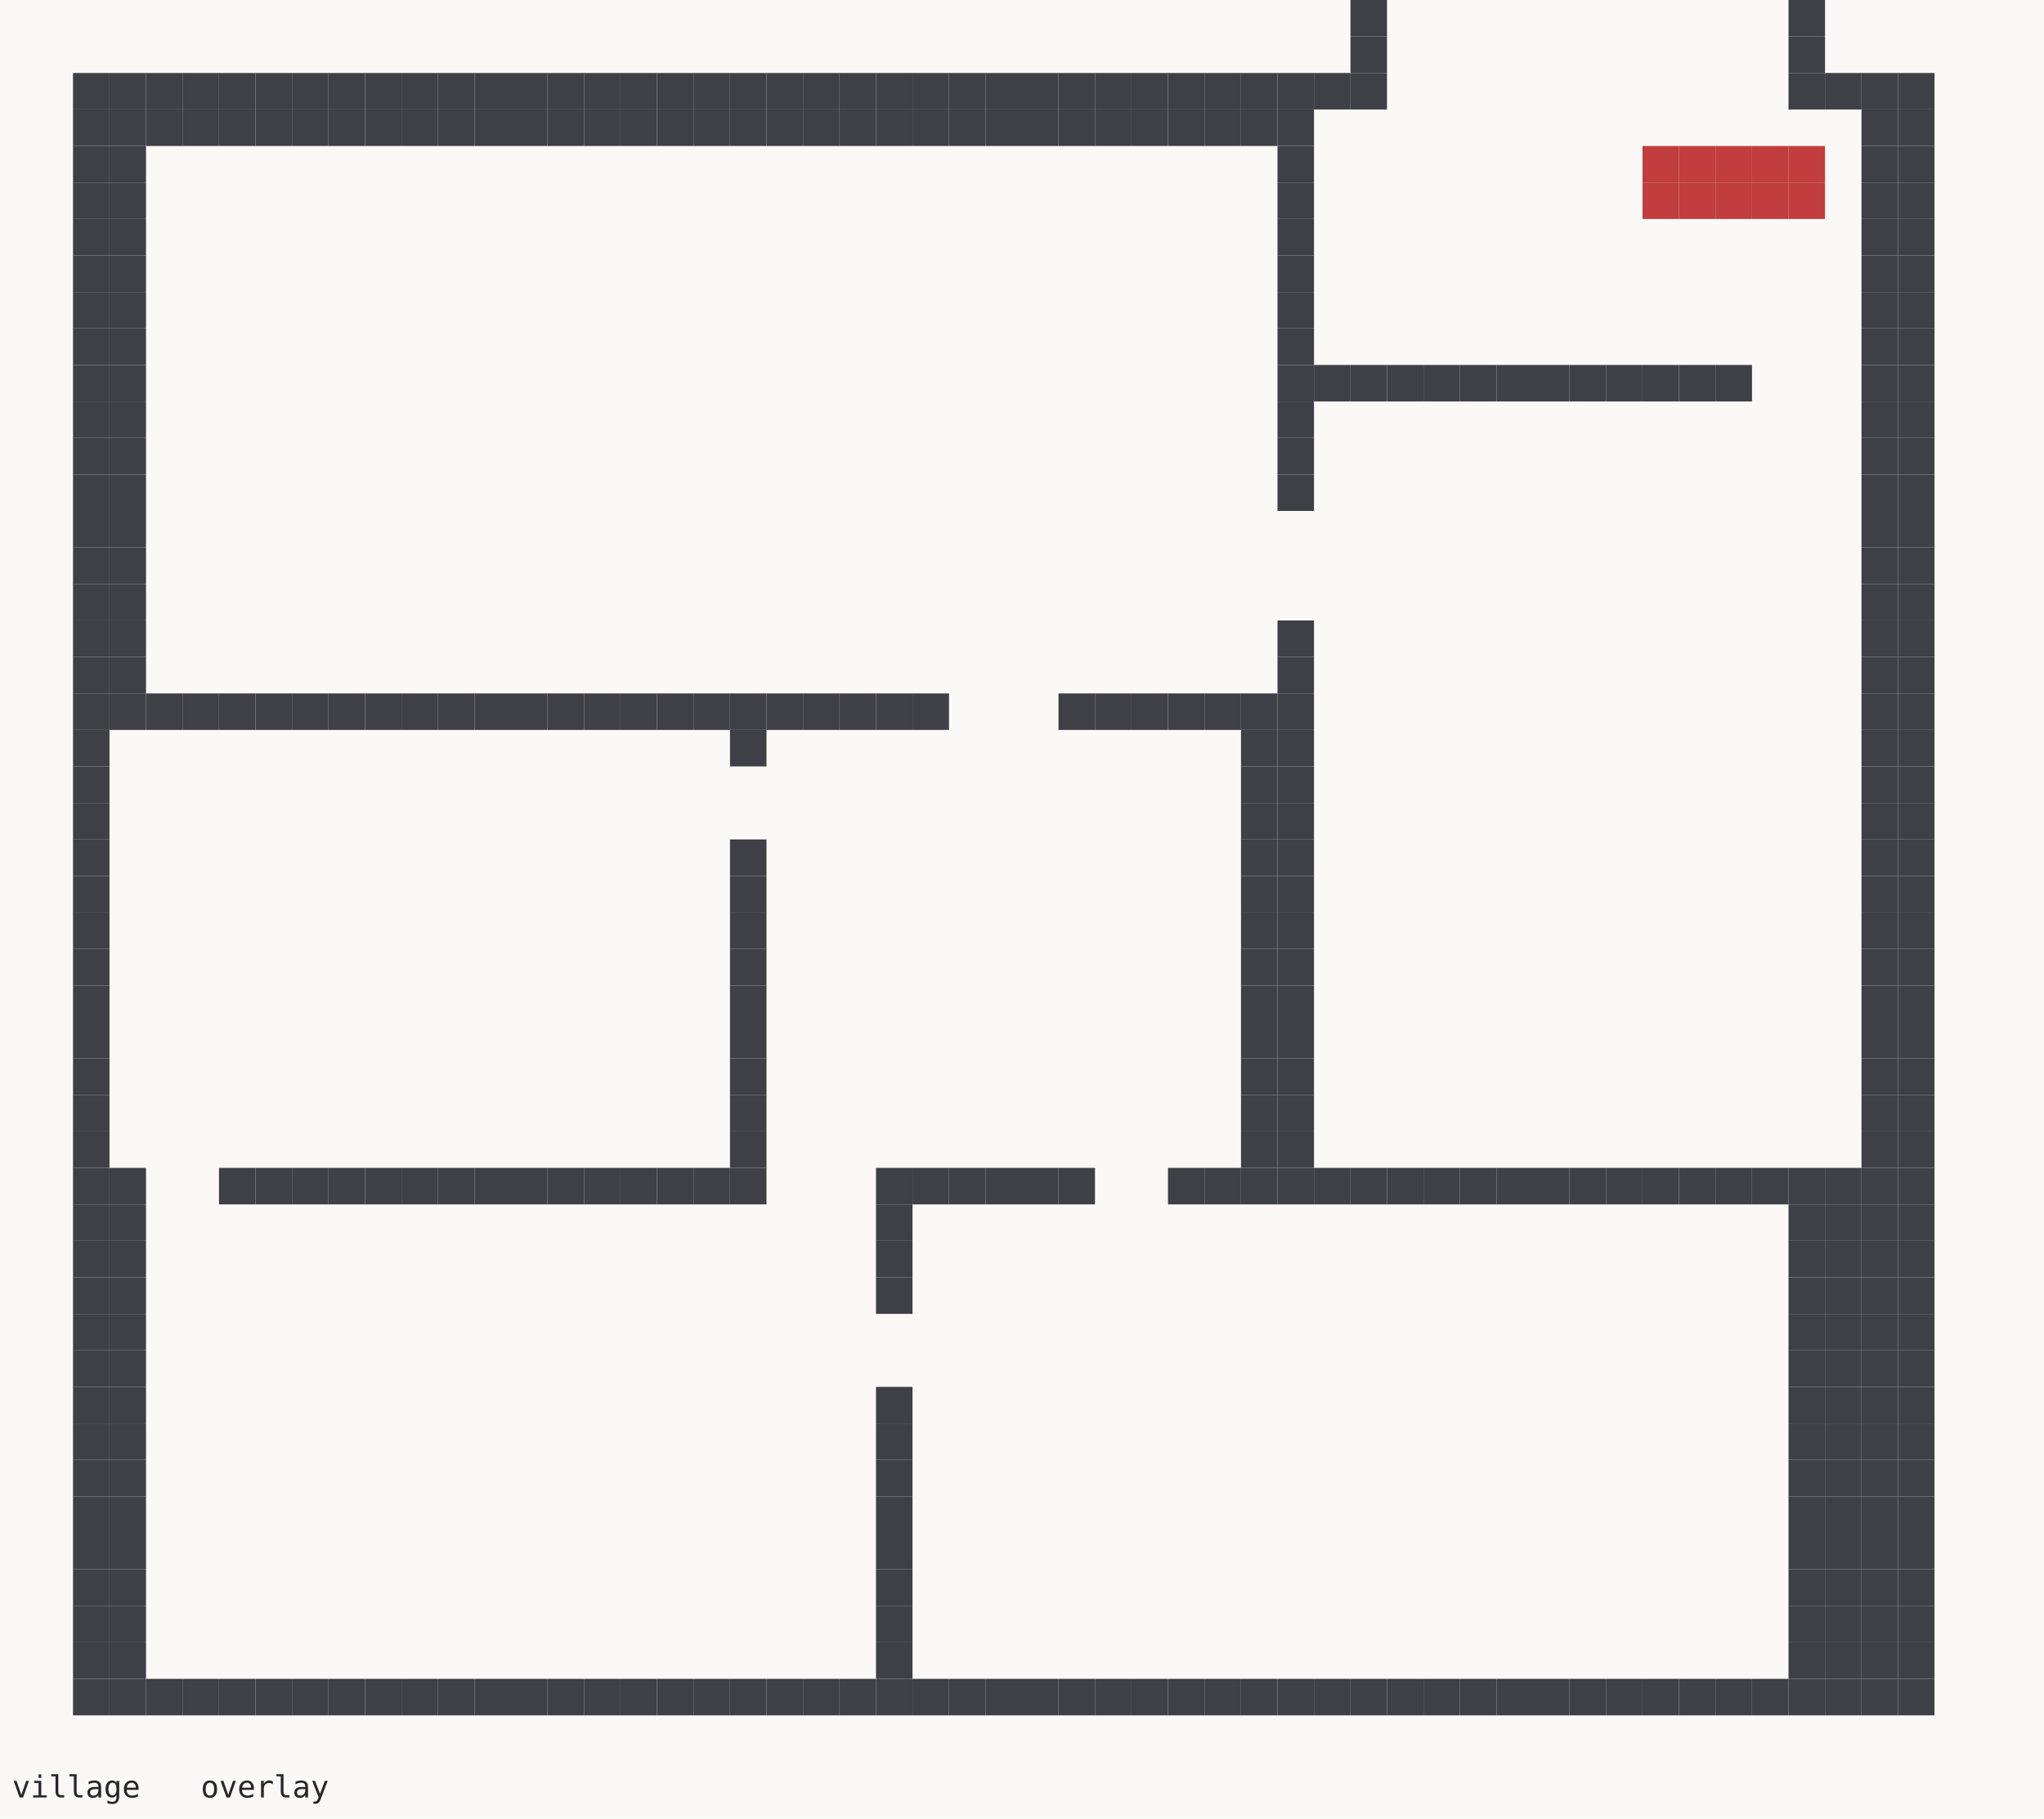
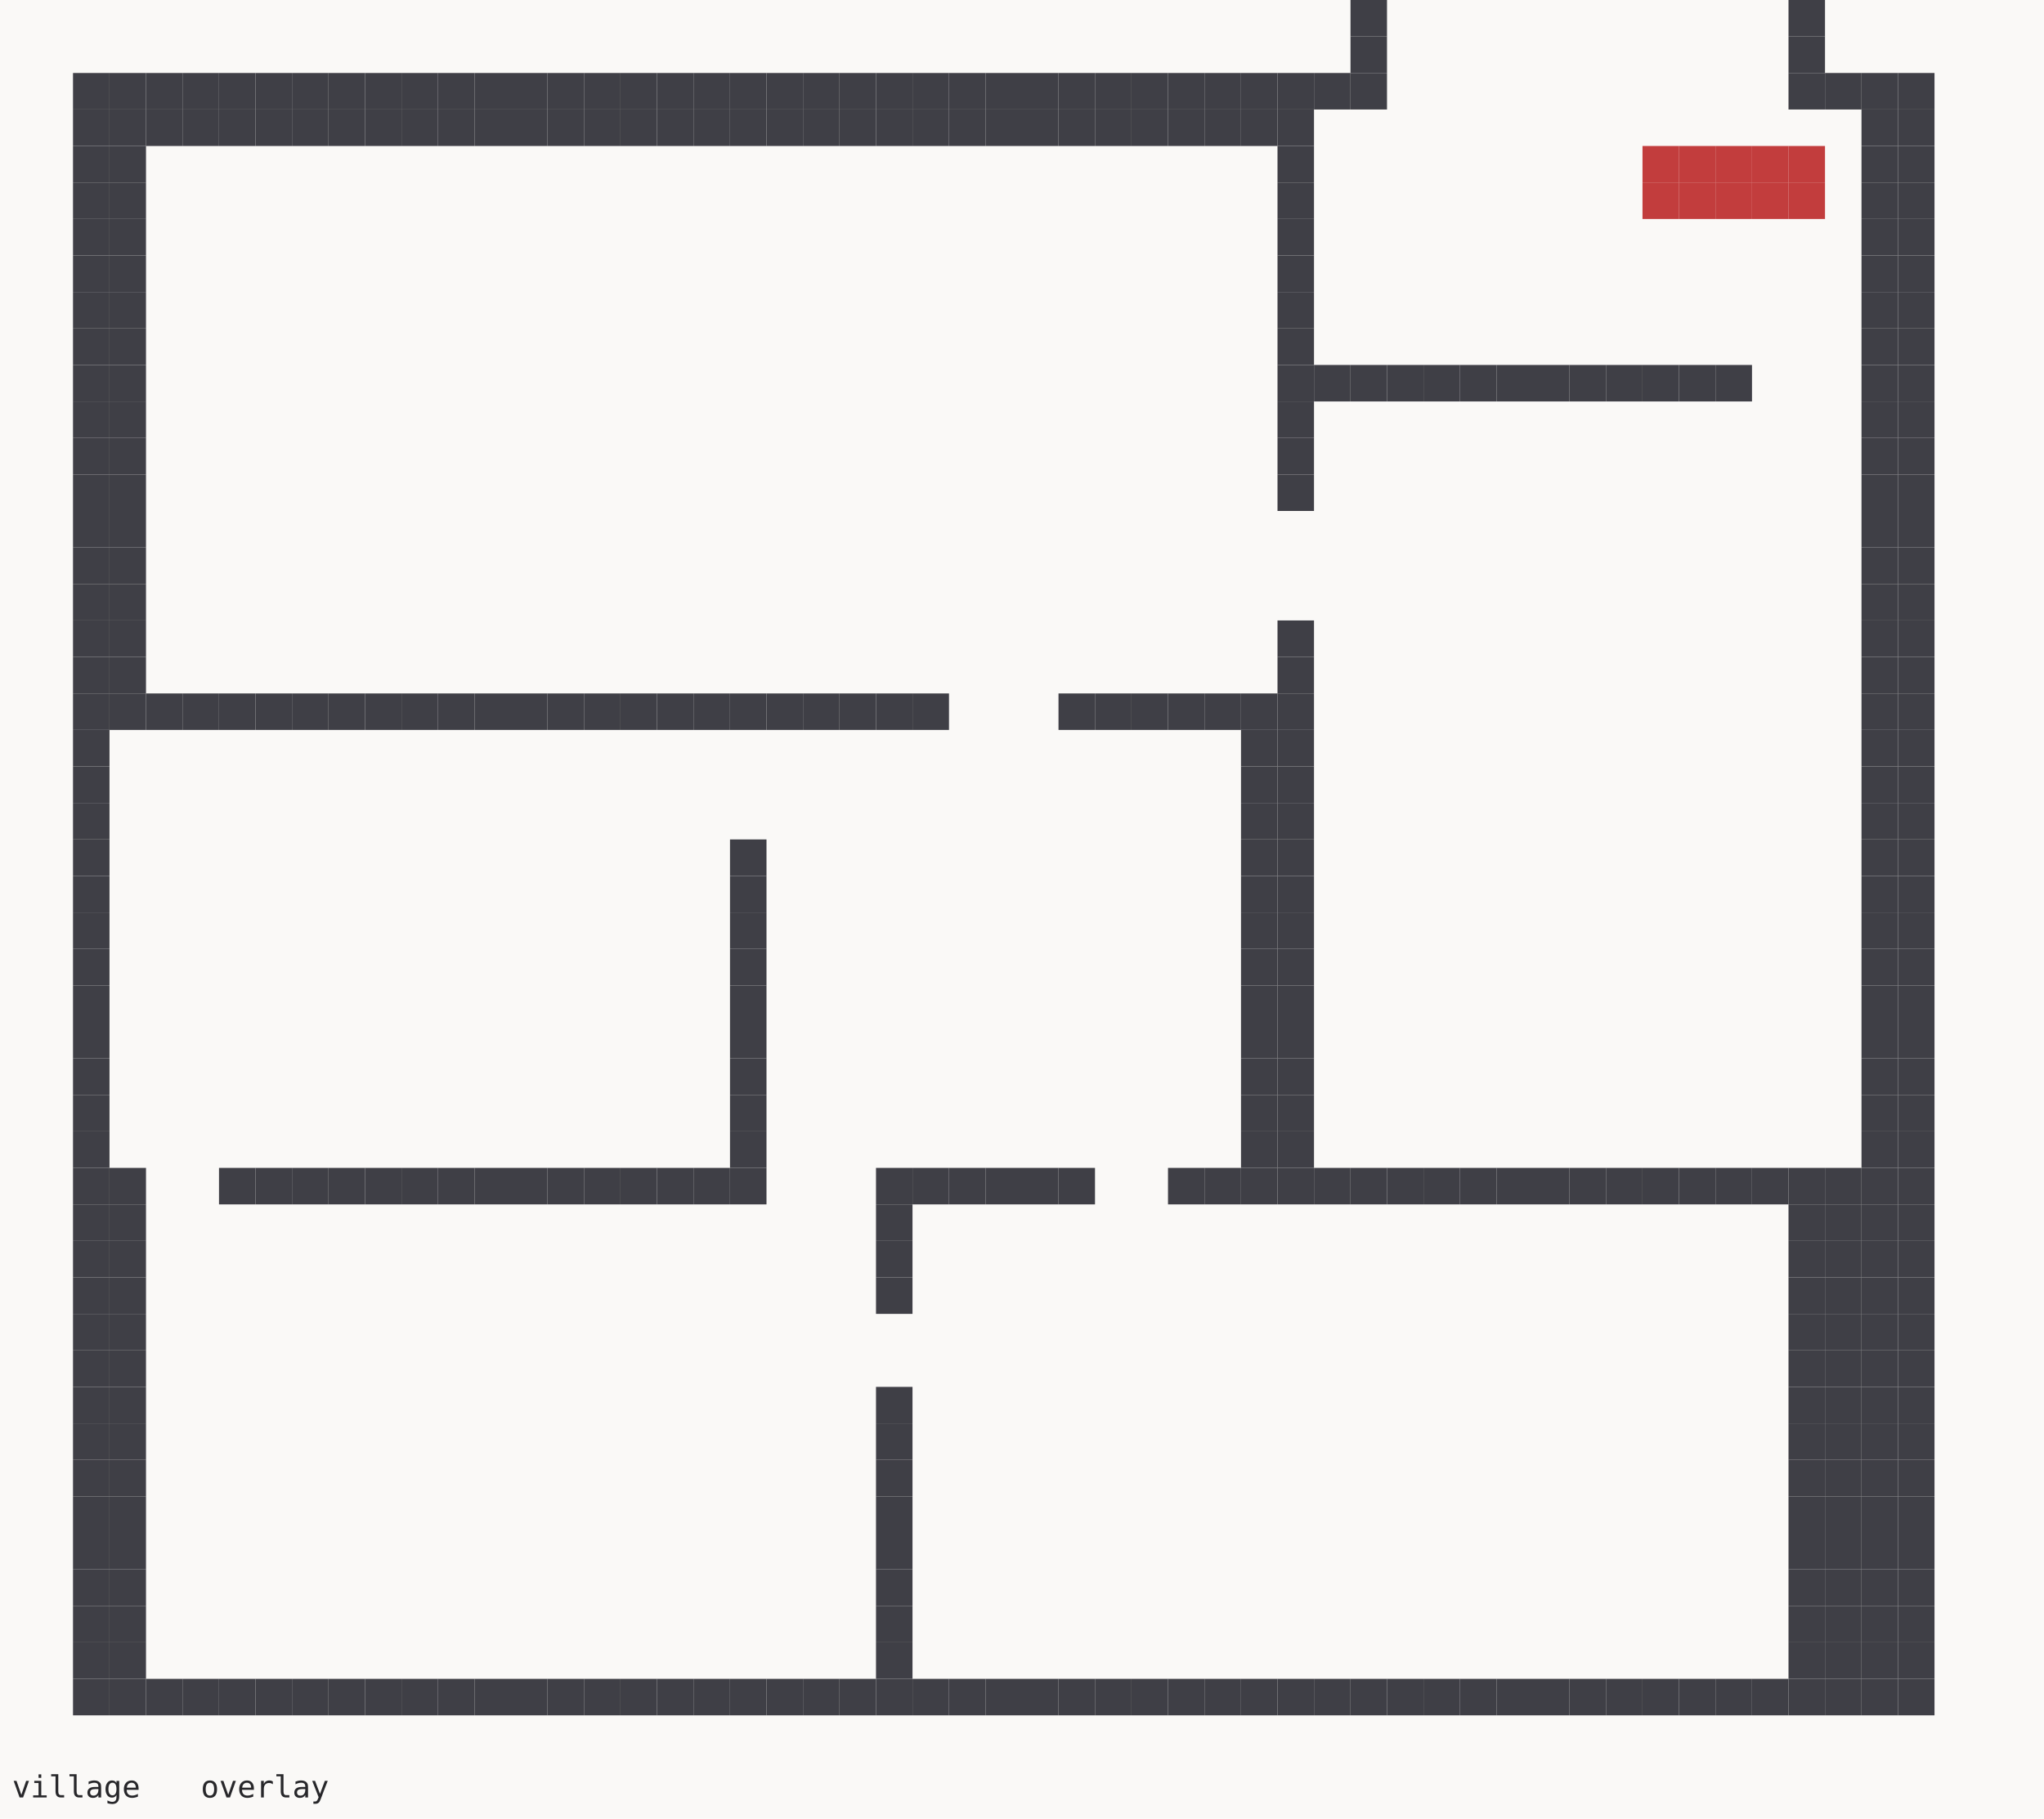
<svg xmlns="http://www.w3.org/2000/svg" width="672" height="598" viewBox="0 0 672 598">
  <rect width="672" height="598" fill="#faf9f7" />
  <rect x="444" y="0" width="12" height="12" fill="#3f3f46" />
  <rect x="588" y="0" width="12" height="12" fill="#3f3f46" />
  <rect x="444" y="12" width="12" height="12" fill="#3f3f46" />
  <rect x="588" y="12" width="12" height="12" fill="#3f3f46" />
  <rect x="24" y="24" width="12" height="12" fill="#3f3f46" />
  <rect x="36" y="24" width="12" height="12" fill="#3f3f46" />
  <rect x="48" y="24" width="12" height="12" fill="#3f3f46" />
  <rect x="60" y="24" width="12" height="12" fill="#3f3f46" />
  <rect x="72" y="24" width="12" height="12" fill="#3f3f46" />
  <rect x="84" y="24" width="12" height="12" fill="#3f3f46" />
  <rect x="96" y="24" width="12" height="12" fill="#3f3f46" />
  <rect x="108" y="24" width="12" height="12" fill="#3f3f46" />
  <rect x="120" y="24" width="12" height="12" fill="#3f3f46" />
  <rect x="132" y="24" width="12" height="12" fill="#3f3f46" />
  <rect x="144" y="24" width="12" height="12" fill="#3f3f46" />
  <rect x="156" y="24" width="12" height="12" fill="#3f3f46" />
  <rect x="168" y="24" width="12" height="12" fill="#3f3f46" />
  <rect x="180" y="24" width="12" height="12" fill="#3f3f46" />
  <rect x="192" y="24" width="12" height="12" fill="#3f3f46" />
  <rect x="204" y="24" width="12" height="12" fill="#3f3f46" />
  <rect x="216" y="24" width="12" height="12" fill="#3f3f46" />
  <rect x="228" y="24" width="12" height="12" fill="#3f3f46" />
  <rect x="240" y="24" width="12" height="12" fill="#3f3f46" />
  <rect x="252" y="24" width="12" height="12" fill="#3f3f46" />
  <rect x="264" y="24" width="12" height="12" fill="#3f3f46" />
  <rect x="276" y="24" width="12" height="12" fill="#3f3f46" />
  <rect x="288" y="24" width="12" height="12" fill="#3f3f46" />
  <rect x="300" y="24" width="12" height="12" fill="#3f3f46" />
  <rect x="312" y="24" width="12" height="12" fill="#3f3f46" />
  <rect x="324" y="24" width="12" height="12" fill="#3f3f46" />
  <rect x="336" y="24" width="12" height="12" fill="#3f3f46" />
  <rect x="348" y="24" width="12" height="12" fill="#3f3f46" />
  <rect x="360" y="24" width="12" height="12" fill="#3f3f46" />
  <rect x="372" y="24" width="12" height="12" fill="#3f3f46" />
  <rect x="384" y="24" width="12" height="12" fill="#3f3f46" />
  <rect x="396" y="24" width="12" height="12" fill="#3f3f46" />
  <rect x="408" y="24" width="12" height="12" fill="#3f3f46" />
  <rect x="420" y="24" width="12" height="12" fill="#3f3f46" />
  <rect x="432" y="24" width="12" height="12" fill="#3f3f46" />
  <rect x="444" y="24" width="12" height="12" fill="#3f3f46" />
  <rect x="588" y="24" width="12" height="12" fill="#3f3f46" />
  <rect x="600" y="24" width="12" height="12" fill="#3f3f46" />
  <rect x="612" y="24" width="12" height="12" fill="#3f3f46" />
  <rect x="624" y="24" width="12" height="12" fill="#3f3f46" />
  <rect x="24" y="36" width="12" height="12" fill="#3f3f46" />
  <rect x="36" y="36" width="12" height="12" fill="#3f3f46" />
  <rect x="48" y="36" width="12" height="12" fill="#3f3f46" />
  <rect x="60" y="36" width="12" height="12" fill="#3f3f46" />
  <rect x="72" y="36" width="12" height="12" fill="#3f3f46" />
  <rect x="84" y="36" width="12" height="12" fill="#3f3f46" />
  <rect x="96" y="36" width="12" height="12" fill="#3f3f46" />
  <rect x="108" y="36" width="12" height="12" fill="#3f3f46" />
  <rect x="120" y="36" width="12" height="12" fill="#3f3f46" />
  <rect x="132" y="36" width="12" height="12" fill="#3f3f46" />
  <rect x="144" y="36" width="12" height="12" fill="#3f3f46" />
  <rect x="156" y="36" width="12" height="12" fill="#3f3f46" />
  <rect x="168" y="36" width="12" height="12" fill="#3f3f46" />
  <rect x="180" y="36" width="12" height="12" fill="#3f3f46" />
  <rect x="192" y="36" width="12" height="12" fill="#3f3f46" />
  <rect x="204" y="36" width="12" height="12" fill="#3f3f46" />
  <rect x="216" y="36" width="12" height="12" fill="#3f3f46" />
  <rect x="228" y="36" width="12" height="12" fill="#3f3f46" />
  <rect x="240" y="36" width="12" height="12" fill="#3f3f46" />
  <rect x="252" y="36" width="12" height="12" fill="#3f3f46" />
  <rect x="264" y="36" width="12" height="12" fill="#3f3f46" />
  <rect x="276" y="36" width="12" height="12" fill="#3f3f46" />
  <rect x="288" y="36" width="12" height="12" fill="#3f3f46" />
  <rect x="300" y="36" width="12" height="12" fill="#3f3f46" />
  <rect x="312" y="36" width="12" height="12" fill="#3f3f46" />
  <rect x="324" y="36" width="12" height="12" fill="#3f3f46" />
  <rect x="336" y="36" width="12" height="12" fill="#3f3f46" />
  <rect x="348" y="36" width="12" height="12" fill="#3f3f46" />
  <rect x="360" y="36" width="12" height="12" fill="#3f3f46" />
  <rect x="372" y="36" width="12" height="12" fill="#3f3f46" />
  <rect x="384" y="36" width="12" height="12" fill="#3f3f46" />
  <rect x="396" y="36" width="12" height="12" fill="#3f3f46" />
  <rect x="408" y="36" width="12" height="12" fill="#3f3f46" />
  <rect x="420" y="36" width="12" height="12" fill="#3f3f46" />
  <rect x="612" y="36" width="12" height="12" fill="#3f3f46" />
  <rect x="624" y="36" width="12" height="12" fill="#3f3f46" />
  <rect x="24" y="48" width="12" height="12" fill="#3f3f46" />
  <rect x="36" y="48" width="12" height="12" fill="#3f3f46" />
  <rect x="420" y="48" width="12" height="12" fill="#3f3f46" />
  <rect x="612" y="48" width="12" height="12" fill="#3f3f46" />
  <rect x="624" y="48" width="12" height="12" fill="#3f3f46" />
  <rect x="24" y="60" width="12" height="12" fill="#3f3f46" />
  <rect x="36" y="60" width="12" height="12" fill="#3f3f46" />
  <rect x="420" y="60" width="12" height="12" fill="#3f3f46" />
  <rect x="612" y="60" width="12" height="12" fill="#3f3f46" />
  <rect x="624" y="60" width="12" height="12" fill="#3f3f46" />
  <rect x="24" y="72" width="12" height="12" fill="#3f3f46" />
  <rect x="36" y="72" width="12" height="12" fill="#3f3f46" />
  <rect x="420" y="72" width="12" height="12" fill="#3f3f46" />
  <rect x="612" y="72" width="12" height="12" fill="#3f3f46" />
  <rect x="624" y="72" width="12" height="12" fill="#3f3f46" />
  <rect x="24" y="84" width="12" height="12" fill="#3f3f46" />
  <rect x="36" y="84" width="12" height="12" fill="#3f3f46" />
  <rect x="420" y="84" width="12" height="12" fill="#3f3f46" />
  <rect x="612" y="84" width="12" height="12" fill="#3f3f46" />
  <rect x="624" y="84" width="12" height="12" fill="#3f3f46" />
  <rect x="24" y="96" width="12" height="12" fill="#3f3f46" />
  <rect x="36" y="96" width="12" height="12" fill="#3f3f46" />
  <rect x="420" y="96" width="12" height="12" fill="#3f3f46" />
  <rect x="612" y="96" width="12" height="12" fill="#3f3f46" />
  <rect x="624" y="96" width="12" height="12" fill="#3f3f46" />
  <rect x="24" y="108" width="12" height="12" fill="#3f3f46" />
  <rect x="36" y="108" width="12" height="12" fill="#3f3f46" />
  <rect x="420" y="108" width="12" height="12" fill="#3f3f46" />
  <rect x="612" y="108" width="12" height="12" fill="#3f3f46" />
  <rect x="624" y="108" width="12" height="12" fill="#3f3f46" />
  <rect x="24" y="120" width="12" height="12" fill="#3f3f46" />
  <rect x="36" y="120" width="12" height="12" fill="#3f3f46" />
  <rect x="420" y="120" width="12" height="12" fill="#3f3f46" />
  <rect x="432" y="120" width="12" height="12" fill="#3f3f46" />
  <rect x="444" y="120" width="12" height="12" fill="#3f3f46" />
  <rect x="456" y="120" width="12" height="12" fill="#3f3f46" />
  <rect x="468" y="120" width="12" height="12" fill="#3f3f46" />
  <rect x="480" y="120" width="12" height="12" fill="#3f3f46" />
  <rect x="492" y="120" width="12" height="12" fill="#3f3f46" />
  <rect x="504" y="120" width="12" height="12" fill="#3f3f46" />
  <rect x="516" y="120" width="12" height="12" fill="#3f3f46" />
  <rect x="528" y="120" width="12" height="12" fill="#3f3f46" />
  <rect x="540" y="120" width="12" height="12" fill="#3f3f46" />
  <rect x="552" y="120" width="12" height="12" fill="#3f3f46" />
  <rect x="564" y="120" width="12" height="12" fill="#3f3f46" />
  <rect x="612" y="120" width="12" height="12" fill="#3f3f46" />
  <rect x="624" y="120" width="12" height="12" fill="#3f3f46" />
  <rect x="24" y="132" width="12" height="12" fill="#3f3f46" />
  <rect x="36" y="132" width="12" height="12" fill="#3f3f46" />
  <rect x="420" y="132" width="12" height="12" fill="#3f3f46" />
  <rect x="612" y="132" width="12" height="12" fill="#3f3f46" />
  <rect x="624" y="132" width="12" height="12" fill="#3f3f46" />
  <rect x="24" y="144" width="12" height="12" fill="#3f3f46" />
  <rect x="36" y="144" width="12" height="12" fill="#3f3f46" />
  <rect x="420" y="144" width="12" height="12" fill="#3f3f46" />
  <rect x="612" y="144" width="12" height="12" fill="#3f3f46" />
  <rect x="624" y="144" width="12" height="12" fill="#3f3f46" />
  <rect x="24" y="156" width="12" height="12" fill="#3f3f46" />
  <rect x="36" y="156" width="12" height="12" fill="#3f3f46" />
  <rect x="420" y="156" width="12" height="12" fill="#3f3f46" />
  <rect x="612" y="156" width="12" height="12" fill="#3f3f46" />
  <rect x="624" y="156" width="12" height="12" fill="#3f3f46" />
  <rect x="24" y="168" width="12" height="12" fill="#3f3f46" />
  <rect x="36" y="168" width="12" height="12" fill="#3f3f46" />
  <rect x="612" y="168" width="12" height="12" fill="#3f3f46" />
  <rect x="624" y="168" width="12" height="12" fill="#3f3f46" />
  <rect x="24" y="180" width="12" height="12" fill="#3f3f46" />
  <rect x="36" y="180" width="12" height="12" fill="#3f3f46" />
  <rect x="612" y="180" width="12" height="12" fill="#3f3f46" />
  <rect x="624" y="180" width="12" height="12" fill="#3f3f46" />
  <rect x="24" y="192" width="12" height="12" fill="#3f3f46" />
  <rect x="36" y="192" width="12" height="12" fill="#3f3f46" />
  <rect x="612" y="192" width="12" height="12" fill="#3f3f46" />
  <rect x="624" y="192" width="12" height="12" fill="#3f3f46" />
  <rect x="24" y="204" width="12" height="12" fill="#3f3f46" />
  <rect x="36" y="204" width="12" height="12" fill="#3f3f46" />
  <rect x="420" y="204" width="12" height="12" fill="#3f3f46" />
  <rect x="612" y="204" width="12" height="12" fill="#3f3f46" />
  <rect x="624" y="204" width="12" height="12" fill="#3f3f46" />
  <rect x="24" y="216" width="12" height="12" fill="#3f3f46" />
  <rect x="36" y="216" width="12" height="12" fill="#3f3f46" />
  <rect x="420" y="216" width="12" height="12" fill="#3f3f46" />
  <rect x="612" y="216" width="12" height="12" fill="#3f3f46" />
  <rect x="624" y="216" width="12" height="12" fill="#3f3f46" />
  <rect x="24" y="228" width="12" height="12" fill="#3f3f46" />
  <rect x="36" y="228" width="12" height="12" fill="#3f3f46" />
  <rect x="48" y="228" width="12" height="12" fill="#3f3f46" />
  <rect x="60" y="228" width="12" height="12" fill="#3f3f46" />
  <rect x="72" y="228" width="12" height="12" fill="#3f3f46" />
  <rect x="84" y="228" width="12" height="12" fill="#3f3f46" />
  <rect x="96" y="228" width="12" height="12" fill="#3f3f46" />
  <rect x="108" y="228" width="12" height="12" fill="#3f3f46" />
  <rect x="120" y="228" width="12" height="12" fill="#3f3f46" />
  <rect x="132" y="228" width="12" height="12" fill="#3f3f46" />
  <rect x="144" y="228" width="12" height="12" fill="#3f3f46" />
  <rect x="156" y="228" width="12" height="12" fill="#3f3f46" />
  <rect x="168" y="228" width="12" height="12" fill="#3f3f46" />
  <rect x="180" y="228" width="12" height="12" fill="#3f3f46" />
  <rect x="192" y="228" width="12" height="12" fill="#3f3f46" />
  <rect x="204" y="228" width="12" height="12" fill="#3f3f46" />
  <rect x="216" y="228" width="12" height="12" fill="#3f3f46" />
  <rect x="228" y="228" width="12" height="12" fill="#3f3f46" />
  <rect x="240" y="228" width="12" height="12" fill="#3f3f46" />
  <rect x="252" y="228" width="12" height="12" fill="#3f3f46" />
  <rect x="264" y="228" width="12" height="12" fill="#3f3f46" />
  <rect x="276" y="228" width="12" height="12" fill="#3f3f46" />
  <rect x="288" y="228" width="12" height="12" fill="#3f3f46" />
  <rect x="300" y="228" width="12" height="12" fill="#3f3f46" />
  <rect x="348" y="228" width="12" height="12" fill="#3f3f46" />
  <rect x="360" y="228" width="12" height="12" fill="#3f3f46" />
  <rect x="372" y="228" width="12" height="12" fill="#3f3f46" />
  <rect x="384" y="228" width="12" height="12" fill="#3f3f46" />
  <rect x="396" y="228" width="12" height="12" fill="#3f3f46" />
  <rect x="408" y="228" width="12" height="12" fill="#3f3f46" />
  <rect x="420" y="228" width="12" height="12" fill="#3f3f46" />
  <rect x="612" y="228" width="12" height="12" fill="#3f3f46" />
  <rect x="624" y="228" width="12" height="12" fill="#3f3f46" />
  <rect x="24" y="240" width="12" height="12" fill="#3f3f46" />
-   <rect x="240" y="240" width="12" height="12" fill="#3f3f46" />
  <rect x="408" y="240" width="12" height="12" fill="#3f3f46" />
  <rect x="420" y="240" width="12" height="12" fill="#3f3f46" />
  <rect x="612" y="240" width="12" height="12" fill="#3f3f46" />
  <rect x="624" y="240" width="12" height="12" fill="#3f3f46" />
  <rect x="24" y="252" width="12" height="12" fill="#3f3f46" />
  <rect x="408" y="252" width="12" height="12" fill="#3f3f46" />
  <rect x="420" y="252" width="12" height="12" fill="#3f3f46" />
  <rect x="612" y="252" width="12" height="12" fill="#3f3f46" />
  <rect x="624" y="252" width="12" height="12" fill="#3f3f46" />
  <rect x="24" y="264" width="12" height="12" fill="#3f3f46" />
  <rect x="408" y="264" width="12" height="12" fill="#3f3f46" />
  <rect x="420" y="264" width="12" height="12" fill="#3f3f46" />
  <rect x="612" y="264" width="12" height="12" fill="#3f3f46" />
  <rect x="624" y="264" width="12" height="12" fill="#3f3f46" />
  <rect x="24" y="276" width="12" height="12" fill="#3f3f46" />
  <rect x="240" y="276" width="12" height="12" fill="#3f3f46" />
  <rect x="408" y="276" width="12" height="12" fill="#3f3f46" />
  <rect x="420" y="276" width="12" height="12" fill="#3f3f46" />
  <rect x="612" y="276" width="12" height="12" fill="#3f3f46" />
  <rect x="624" y="276" width="12" height="12" fill="#3f3f46" />
  <rect x="24" y="288" width="12" height="12" fill="#3f3f46" />
  <rect x="240" y="288" width="12" height="12" fill="#3f3f46" />
  <rect x="408" y="288" width="12" height="12" fill="#3f3f46" />
  <rect x="420" y="288" width="12" height="12" fill="#3f3f46" />
  <rect x="612" y="288" width="12" height="12" fill="#3f3f46" />
  <rect x="624" y="288" width="12" height="12" fill="#3f3f46" />
  <rect x="24" y="300" width="12" height="12" fill="#3f3f46" />
  <rect x="240" y="300" width="12" height="12" fill="#3f3f46" />
  <rect x="408" y="300" width="12" height="12" fill="#3f3f46" />
  <rect x="420" y="300" width="12" height="12" fill="#3f3f46" />
  <rect x="612" y="300" width="12" height="12" fill="#3f3f46" />
  <rect x="624" y="300" width="12" height="12" fill="#3f3f46" />
  <rect x="24" y="312" width="12" height="12" fill="#3f3f46" />
  <rect x="240" y="312" width="12" height="12" fill="#3f3f46" />
  <rect x="408" y="312" width="12" height="12" fill="#3f3f46" />
  <rect x="420" y="312" width="12" height="12" fill="#3f3f46" />
  <rect x="612" y="312" width="12" height="12" fill="#3f3f46" />
  <rect x="624" y="312" width="12" height="12" fill="#3f3f46" />
  <rect x="24" y="324" width="12" height="12" fill="#3f3f46" />
  <rect x="240" y="324" width="12" height="12" fill="#3f3f46" />
  <rect x="408" y="324" width="12" height="12" fill="#3f3f46" />
  <rect x="420" y="324" width="12" height="12" fill="#3f3f46" />
  <rect x="612" y="324" width="12" height="12" fill="#3f3f46" />
  <rect x="624" y="324" width="12" height="12" fill="#3f3f46" />
  <rect x="24" y="336" width="12" height="12" fill="#3f3f46" />
  <rect x="240" y="336" width="12" height="12" fill="#3f3f46" />
  <rect x="408" y="336" width="12" height="12" fill="#3f3f46" />
  <rect x="420" y="336" width="12" height="12" fill="#3f3f46" />
  <rect x="612" y="336" width="12" height="12" fill="#3f3f46" />
  <rect x="624" y="336" width="12" height="12" fill="#3f3f46" />
  <rect x="24" y="348" width="12" height="12" fill="#3f3f46" />
  <rect x="240" y="348" width="12" height="12" fill="#3f3f46" />
  <rect x="408" y="348" width="12" height="12" fill="#3f3f46" />
  <rect x="420" y="348" width="12" height="12" fill="#3f3f46" />
  <rect x="612" y="348" width="12" height="12" fill="#3f3f46" />
  <rect x="624" y="348" width="12" height="12" fill="#3f3f46" />
  <rect x="24" y="360" width="12" height="12" fill="#3f3f46" />
  <rect x="240" y="360" width="12" height="12" fill="#3f3f46" />
  <rect x="408" y="360" width="12" height="12" fill="#3f3f46" />
  <rect x="420" y="360" width="12" height="12" fill="#3f3f46" />
  <rect x="612" y="360" width="12" height="12" fill="#3f3f46" />
  <rect x="624" y="360" width="12" height="12" fill="#3f3f46" />
  <rect x="24" y="372" width="12" height="12" fill="#3f3f46" />
  <rect x="240" y="372" width="12" height="12" fill="#3f3f46" />
  <rect x="408" y="372" width="12" height="12" fill="#3f3f46" />
  <rect x="420" y="372" width="12" height="12" fill="#3f3f46" />
  <rect x="612" y="372" width="12" height="12" fill="#3f3f46" />
  <rect x="624" y="372" width="12" height="12" fill="#3f3f46" />
  <rect x="24" y="384" width="12" height="12" fill="#3f3f46" />
  <rect x="36" y="384" width="12" height="12" fill="#3f3f46" />
  <rect x="72" y="384" width="12" height="12" fill="#3f3f46" />
  <rect x="84" y="384" width="12" height="12" fill="#3f3f46" />
  <rect x="96" y="384" width="12" height="12" fill="#3f3f46" />
  <rect x="108" y="384" width="12" height="12" fill="#3f3f46" />
  <rect x="120" y="384" width="12" height="12" fill="#3f3f46" />
  <rect x="132" y="384" width="12" height="12" fill="#3f3f46" />
  <rect x="144" y="384" width="12" height="12" fill="#3f3f46" />
  <rect x="156" y="384" width="12" height="12" fill="#3f3f46" />
  <rect x="168" y="384" width="12" height="12" fill="#3f3f46" />
  <rect x="180" y="384" width="12" height="12" fill="#3f3f46" />
  <rect x="192" y="384" width="12" height="12" fill="#3f3f46" />
  <rect x="204" y="384" width="12" height="12" fill="#3f3f46" />
  <rect x="216" y="384" width="12" height="12" fill="#3f3f46" />
  <rect x="228" y="384" width="12" height="12" fill="#3f3f46" />
  <rect x="240" y="384" width="12" height="12" fill="#3f3f46" />
  <rect x="288" y="384" width="12" height="12" fill="#3f3f46" />
  <rect x="300" y="384" width="12" height="12" fill="#3f3f46" />
  <rect x="312" y="384" width="12" height="12" fill="#3f3f46" />
  <rect x="324" y="384" width="12" height="12" fill="#3f3f46" />
  <rect x="336" y="384" width="12" height="12" fill="#3f3f46" />
  <rect x="348" y="384" width="12" height="12" fill="#3f3f46" />
  <rect x="384" y="384" width="12" height="12" fill="#3f3f46" />
  <rect x="396" y="384" width="12" height="12" fill="#3f3f46" />
  <rect x="408" y="384" width="12" height="12" fill="#3f3f46" />
  <rect x="420" y="384" width="12" height="12" fill="#3f3f46" />
  <rect x="432" y="384" width="12" height="12" fill="#3f3f46" />
  <rect x="444" y="384" width="12" height="12" fill="#3f3f46" />
  <rect x="456" y="384" width="12" height="12" fill="#3f3f46" />
  <rect x="468" y="384" width="12" height="12" fill="#3f3f46" />
  <rect x="480" y="384" width="12" height="12" fill="#3f3f46" />
  <rect x="492" y="384" width="12" height="12" fill="#3f3f46" />
  <rect x="504" y="384" width="12" height="12" fill="#3f3f46" />
  <rect x="516" y="384" width="12" height="12" fill="#3f3f46" />
  <rect x="528" y="384" width="12" height="12" fill="#3f3f46" />
  <rect x="540" y="384" width="12" height="12" fill="#3f3f46" />
  <rect x="552" y="384" width="12" height="12" fill="#3f3f46" />
  <rect x="564" y="384" width="12" height="12" fill="#3f3f46" />
  <rect x="576" y="384" width="12" height="12" fill="#3f3f46" />
  <rect x="588" y="384" width="12" height="12" fill="#3f3f46" />
  <rect x="600" y="384" width="12" height="12" fill="#3f3f46" />
  <rect x="612" y="384" width="12" height="12" fill="#3f3f46" />
  <rect x="624" y="384" width="12" height="12" fill="#3f3f46" />
  <rect x="24" y="396" width="12" height="12" fill="#3f3f46" />
  <rect x="36" y="396" width="12" height="12" fill="#3f3f46" />
  <rect x="288" y="396" width="12" height="12" fill="#3f3f46" />
  <rect x="588" y="396" width="12" height="12" fill="#3f3f46" />
  <rect x="600" y="396" width="12" height="12" fill="#3f3f46" />
  <rect x="612" y="396" width="12" height="12" fill="#3f3f46" />
  <rect x="624" y="396" width="12" height="12" fill="#3f3f46" />
  <rect x="24" y="408" width="12" height="12" fill="#3f3f46" />
  <rect x="36" y="408" width="12" height="12" fill="#3f3f46" />
  <rect x="288" y="408" width="12" height="12" fill="#3f3f46" />
  <rect x="588" y="408" width="12" height="12" fill="#3f3f46" />
  <rect x="600" y="408" width="12" height="12" fill="#3f3f46" />
  <rect x="612" y="408" width="12" height="12" fill="#3f3f46" />
  <rect x="624" y="408" width="12" height="12" fill="#3f3f46" />
  <rect x="24" y="420" width="12" height="12" fill="#3f3f46" />
  <rect x="36" y="420" width="12" height="12" fill="#3f3f46" />
  <rect x="288" y="420" width="12" height="12" fill="#3f3f46" />
  <rect x="588" y="420" width="12" height="12" fill="#3f3f46" />
  <rect x="600" y="420" width="12" height="12" fill="#3f3f46" />
  <rect x="612" y="420" width="12" height="12" fill="#3f3f46" />
  <rect x="624" y="420" width="12" height="12" fill="#3f3f46" />
  <rect x="24" y="432" width="12" height="12" fill="#3f3f46" />
  <rect x="36" y="432" width="12" height="12" fill="#3f3f46" />
  <rect x="588" y="432" width="12" height="12" fill="#3f3f46" />
  <rect x="600" y="432" width="12" height="12" fill="#3f3f46" />
  <rect x="612" y="432" width="12" height="12" fill="#3f3f46" />
  <rect x="624" y="432" width="12" height="12" fill="#3f3f46" />
  <rect x="24" y="444" width="12" height="12" fill="#3f3f46" />
  <rect x="36" y="444" width="12" height="12" fill="#3f3f46" />
  <rect x="588" y="444" width="12" height="12" fill="#3f3f46" />
  <rect x="600" y="444" width="12" height="12" fill="#3f3f46" />
  <rect x="612" y="444" width="12" height="12" fill="#3f3f46" />
  <rect x="624" y="444" width="12" height="12" fill="#3f3f46" />
  <rect x="24" y="456" width="12" height="12" fill="#3f3f46" />
  <rect x="36" y="456" width="12" height="12" fill="#3f3f46" />
  <rect x="288" y="456" width="12" height="12" fill="#3f3f46" />
  <rect x="588" y="456" width="12" height="12" fill="#3f3f46" />
  <rect x="600" y="456" width="12" height="12" fill="#3f3f46" />
  <rect x="612" y="456" width="12" height="12" fill="#3f3f46" />
  <rect x="624" y="456" width="12" height="12" fill="#3f3f46" />
  <rect x="24" y="468" width="12" height="12" fill="#3f3f46" />
  <rect x="36" y="468" width="12" height="12" fill="#3f3f46" />
  <rect x="288" y="468" width="12" height="12" fill="#3f3f46" />
  <rect x="588" y="468" width="12" height="12" fill="#3f3f46" />
  <rect x="600" y="468" width="12" height="12" fill="#3f3f46" />
  <rect x="612" y="468" width="12" height="12" fill="#3f3f46" />
  <rect x="624" y="468" width="12" height="12" fill="#3f3f46" />
  <rect x="24" y="480" width="12" height="12" fill="#3f3f46" />
  <rect x="36" y="480" width="12" height="12" fill="#3f3f46" />
  <rect x="288" y="480" width="12" height="12" fill="#3f3f46" />
  <rect x="588" y="480" width="12" height="12" fill="#3f3f46" />
  <rect x="600" y="480" width="12" height="12" fill="#3f3f46" />
  <rect x="612" y="480" width="12" height="12" fill="#3f3f46" />
  <rect x="624" y="480" width="12" height="12" fill="#3f3f46" />
  <rect x="24" y="492" width="12" height="12" fill="#3f3f46" />
  <rect x="36" y="492" width="12" height="12" fill="#3f3f46" />
  <rect x="288" y="492" width="12" height="12" fill="#3f3f46" />
  <rect x="588" y="492" width="12" height="12" fill="#3f3f46" />
  <rect x="600" y="492" width="12" height="12" fill="#3f3f46" />
  <rect x="612" y="492" width="12" height="12" fill="#3f3f46" />
  <rect x="624" y="492" width="12" height="12" fill="#3f3f46" />
  <rect x="24" y="504" width="12" height="12" fill="#3f3f46" />
  <rect x="36" y="504" width="12" height="12" fill="#3f3f46" />
  <rect x="288" y="504" width="12" height="12" fill="#3f3f46" />
  <rect x="588" y="504" width="12" height="12" fill="#3f3f46" />
  <rect x="600" y="504" width="12" height="12" fill="#3f3f46" />
  <rect x="612" y="504" width="12" height="12" fill="#3f3f46" />
  <rect x="624" y="504" width="12" height="12" fill="#3f3f46" />
  <rect x="24" y="516" width="12" height="12" fill="#3f3f46" />
  <rect x="36" y="516" width="12" height="12" fill="#3f3f46" />
  <rect x="288" y="516" width="12" height="12" fill="#3f3f46" />
  <rect x="588" y="516" width="12" height="12" fill="#3f3f46" />
  <rect x="600" y="516" width="12" height="12" fill="#3f3f46" />
  <rect x="612" y="516" width="12" height="12" fill="#3f3f46" />
  <rect x="624" y="516" width="12" height="12" fill="#3f3f46" />
  <rect x="24" y="528" width="12" height="12" fill="#3f3f46" />
  <rect x="36" y="528" width="12" height="12" fill="#3f3f46" />
  <rect x="288" y="528" width="12" height="12" fill="#3f3f46" />
  <rect x="588" y="528" width="12" height="12" fill="#3f3f46" />
  <rect x="600" y="528" width="12" height="12" fill="#3f3f46" />
  <rect x="612" y="528" width="12" height="12" fill="#3f3f46" />
  <rect x="624" y="528" width="12" height="12" fill="#3f3f46" />
  <rect x="24" y="540" width="12" height="12" fill="#3f3f46" />
  <rect x="36" y="540" width="12" height="12" fill="#3f3f46" />
  <rect x="288" y="540" width="12" height="12" fill="#3f3f46" />
  <rect x="588" y="540" width="12" height="12" fill="#3f3f46" />
  <rect x="600" y="540" width="12" height="12" fill="#3f3f46" />
  <rect x="612" y="540" width="12" height="12" fill="#3f3f46" />
  <rect x="624" y="540" width="12" height="12" fill="#3f3f46" />
  <rect x="24" y="552" width="12" height="12" fill="#3f3f46" />
  <rect x="36" y="552" width="12" height="12" fill="#3f3f46" />
  <rect x="48" y="552" width="12" height="12" fill="#3f3f46" />
  <rect x="60" y="552" width="12" height="12" fill="#3f3f46" />
  <rect x="72" y="552" width="12" height="12" fill="#3f3f46" />
  <rect x="84" y="552" width="12" height="12" fill="#3f3f46" />
  <rect x="96" y="552" width="12" height="12" fill="#3f3f46" />
  <rect x="108" y="552" width="12" height="12" fill="#3f3f46" />
  <rect x="120" y="552" width="12" height="12" fill="#3f3f46" />
  <rect x="132" y="552" width="12" height="12" fill="#3f3f46" />
  <rect x="144" y="552" width="12" height="12" fill="#3f3f46" />
  <rect x="156" y="552" width="12" height="12" fill="#3f3f46" />
  <rect x="168" y="552" width="12" height="12" fill="#3f3f46" />
  <rect x="180" y="552" width="12" height="12" fill="#3f3f46" />
  <rect x="192" y="552" width="12" height="12" fill="#3f3f46" />
  <rect x="204" y="552" width="12" height="12" fill="#3f3f46" />
  <rect x="216" y="552" width="12" height="12" fill="#3f3f46" />
  <rect x="228" y="552" width="12" height="12" fill="#3f3f46" />
  <rect x="240" y="552" width="12" height="12" fill="#3f3f46" />
  <rect x="252" y="552" width="12" height="12" fill="#3f3f46" />
  <rect x="264" y="552" width="12" height="12" fill="#3f3f46" />
  <rect x="276" y="552" width="12" height="12" fill="#3f3f46" />
  <rect x="288" y="552" width="12" height="12" fill="#3f3f46" />
  <rect x="300" y="552" width="12" height="12" fill="#3f3f46" />
  <rect x="312" y="552" width="12" height="12" fill="#3f3f46" />
  <rect x="324" y="552" width="12" height="12" fill="#3f3f46" />
  <rect x="336" y="552" width="12" height="12" fill="#3f3f46" />
  <rect x="348" y="552" width="12" height="12" fill="#3f3f46" />
  <rect x="360" y="552" width="12" height="12" fill="#3f3f46" />
  <rect x="372" y="552" width="12" height="12" fill="#3f3f46" />
  <rect x="384" y="552" width="12" height="12" fill="#3f3f46" />
  <rect x="396" y="552" width="12" height="12" fill="#3f3f46" />
  <rect x="408" y="552" width="12" height="12" fill="#3f3f46" />
  <rect x="420" y="552" width="12" height="12" fill="#3f3f46" />
  <rect x="432" y="552" width="12" height="12" fill="#3f3f46" />
  <rect x="444" y="552" width="12" height="12" fill="#3f3f46" />
  <rect x="456" y="552" width="12" height="12" fill="#3f3f46" />
  <rect x="468" y="552" width="12" height="12" fill="#3f3f46" />
  <rect x="480" y="552" width="12" height="12" fill="#3f3f46" />
  <rect x="492" y="552" width="12" height="12" fill="#3f3f46" />
  <rect x="504" y="552" width="12" height="12" fill="#3f3f46" />
  <rect x="516" y="552" width="12" height="12" fill="#3f3f46" />
  <rect x="528" y="552" width="12" height="12" fill="#3f3f46" />
  <rect x="540" y="552" width="12" height="12" fill="#3f3f46" />
  <rect x="552" y="552" width="12" height="12" fill="#3f3f46" />
  <rect x="564" y="552" width="12" height="12" fill="#3f3f46" />
  <rect x="576" y="552" width="12" height="12" fill="#3f3f46" />
  <rect x="588" y="552" width="12" height="12" fill="#3f3f46" />
  <rect x="600" y="552" width="12" height="12" fill="#3f3f46" />
  <rect x="612" y="552" width="12" height="12" fill="#3f3f46" />
  <rect x="624" y="552" width="12" height="12" fill="#3f3f46" />
  <rect x="540" y="48" width="12" height="12" fill="#b91c1c" opacity="0.85" />
  <rect x="552" y="48" width="12" height="12" fill="#b91c1c" opacity="0.85" />
  <rect x="564" y="48" width="12" height="12" fill="#b91c1c" opacity="0.85" />
  <rect x="576" y="48" width="12" height="12" fill="#b91c1c" opacity="0.85" />
  <rect x="588" y="48" width="12" height="12" fill="#b91c1c" opacity="0.85" />
  <rect x="540" y="60" width="12" height="12" fill="#b91c1c" opacity="0.85" />
  <rect x="552" y="60" width="12" height="12" fill="#b91c1c" opacity="0.85" />
  <rect x="564" y="60" width="12" height="12" fill="#b91c1c" opacity="0.85" />
  <rect x="576" y="60" width="12" height="12" fill="#b91c1c" opacity="0.85" />
  <rect x="588" y="60" width="12" height="12" fill="#b91c1c" opacity="0.85" />
  <text x="4" y="591" font-family="monospace" font-size="10" fill="#27272a"> village </text>
  <text x="66" y="591" font-family="monospace" font-size="10" fill="#27272a"> overlay </text>
</svg>
